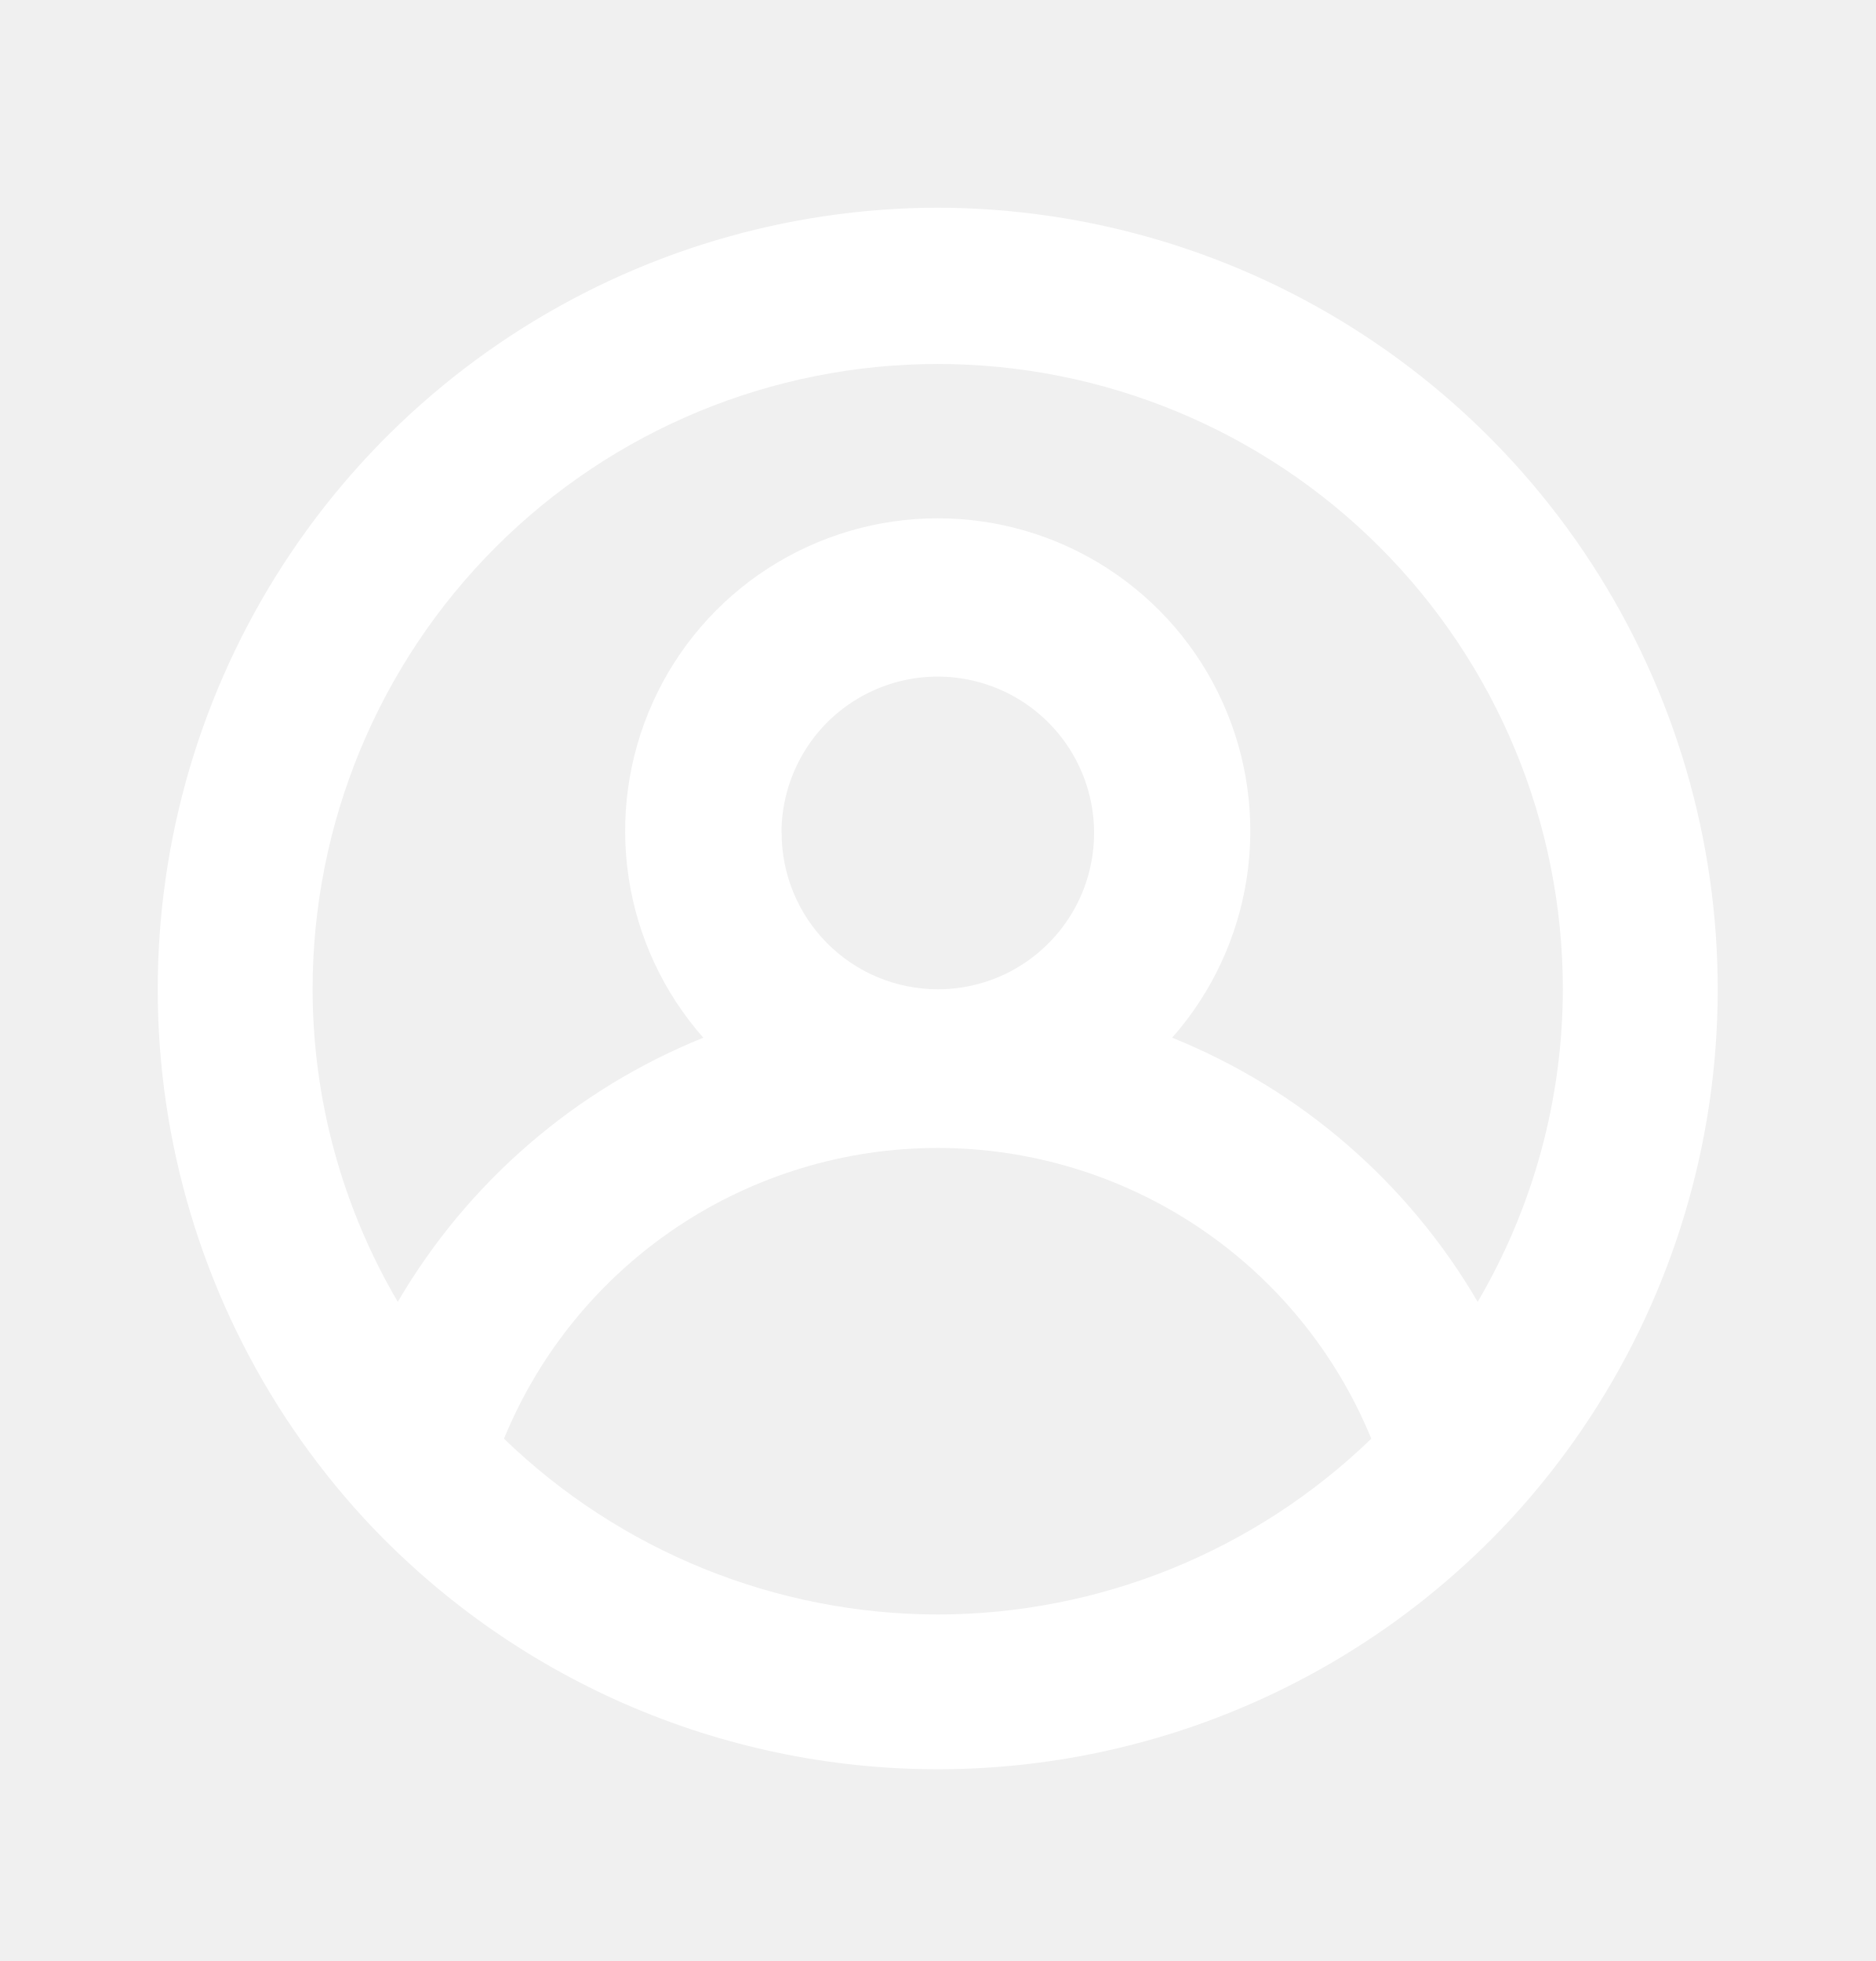
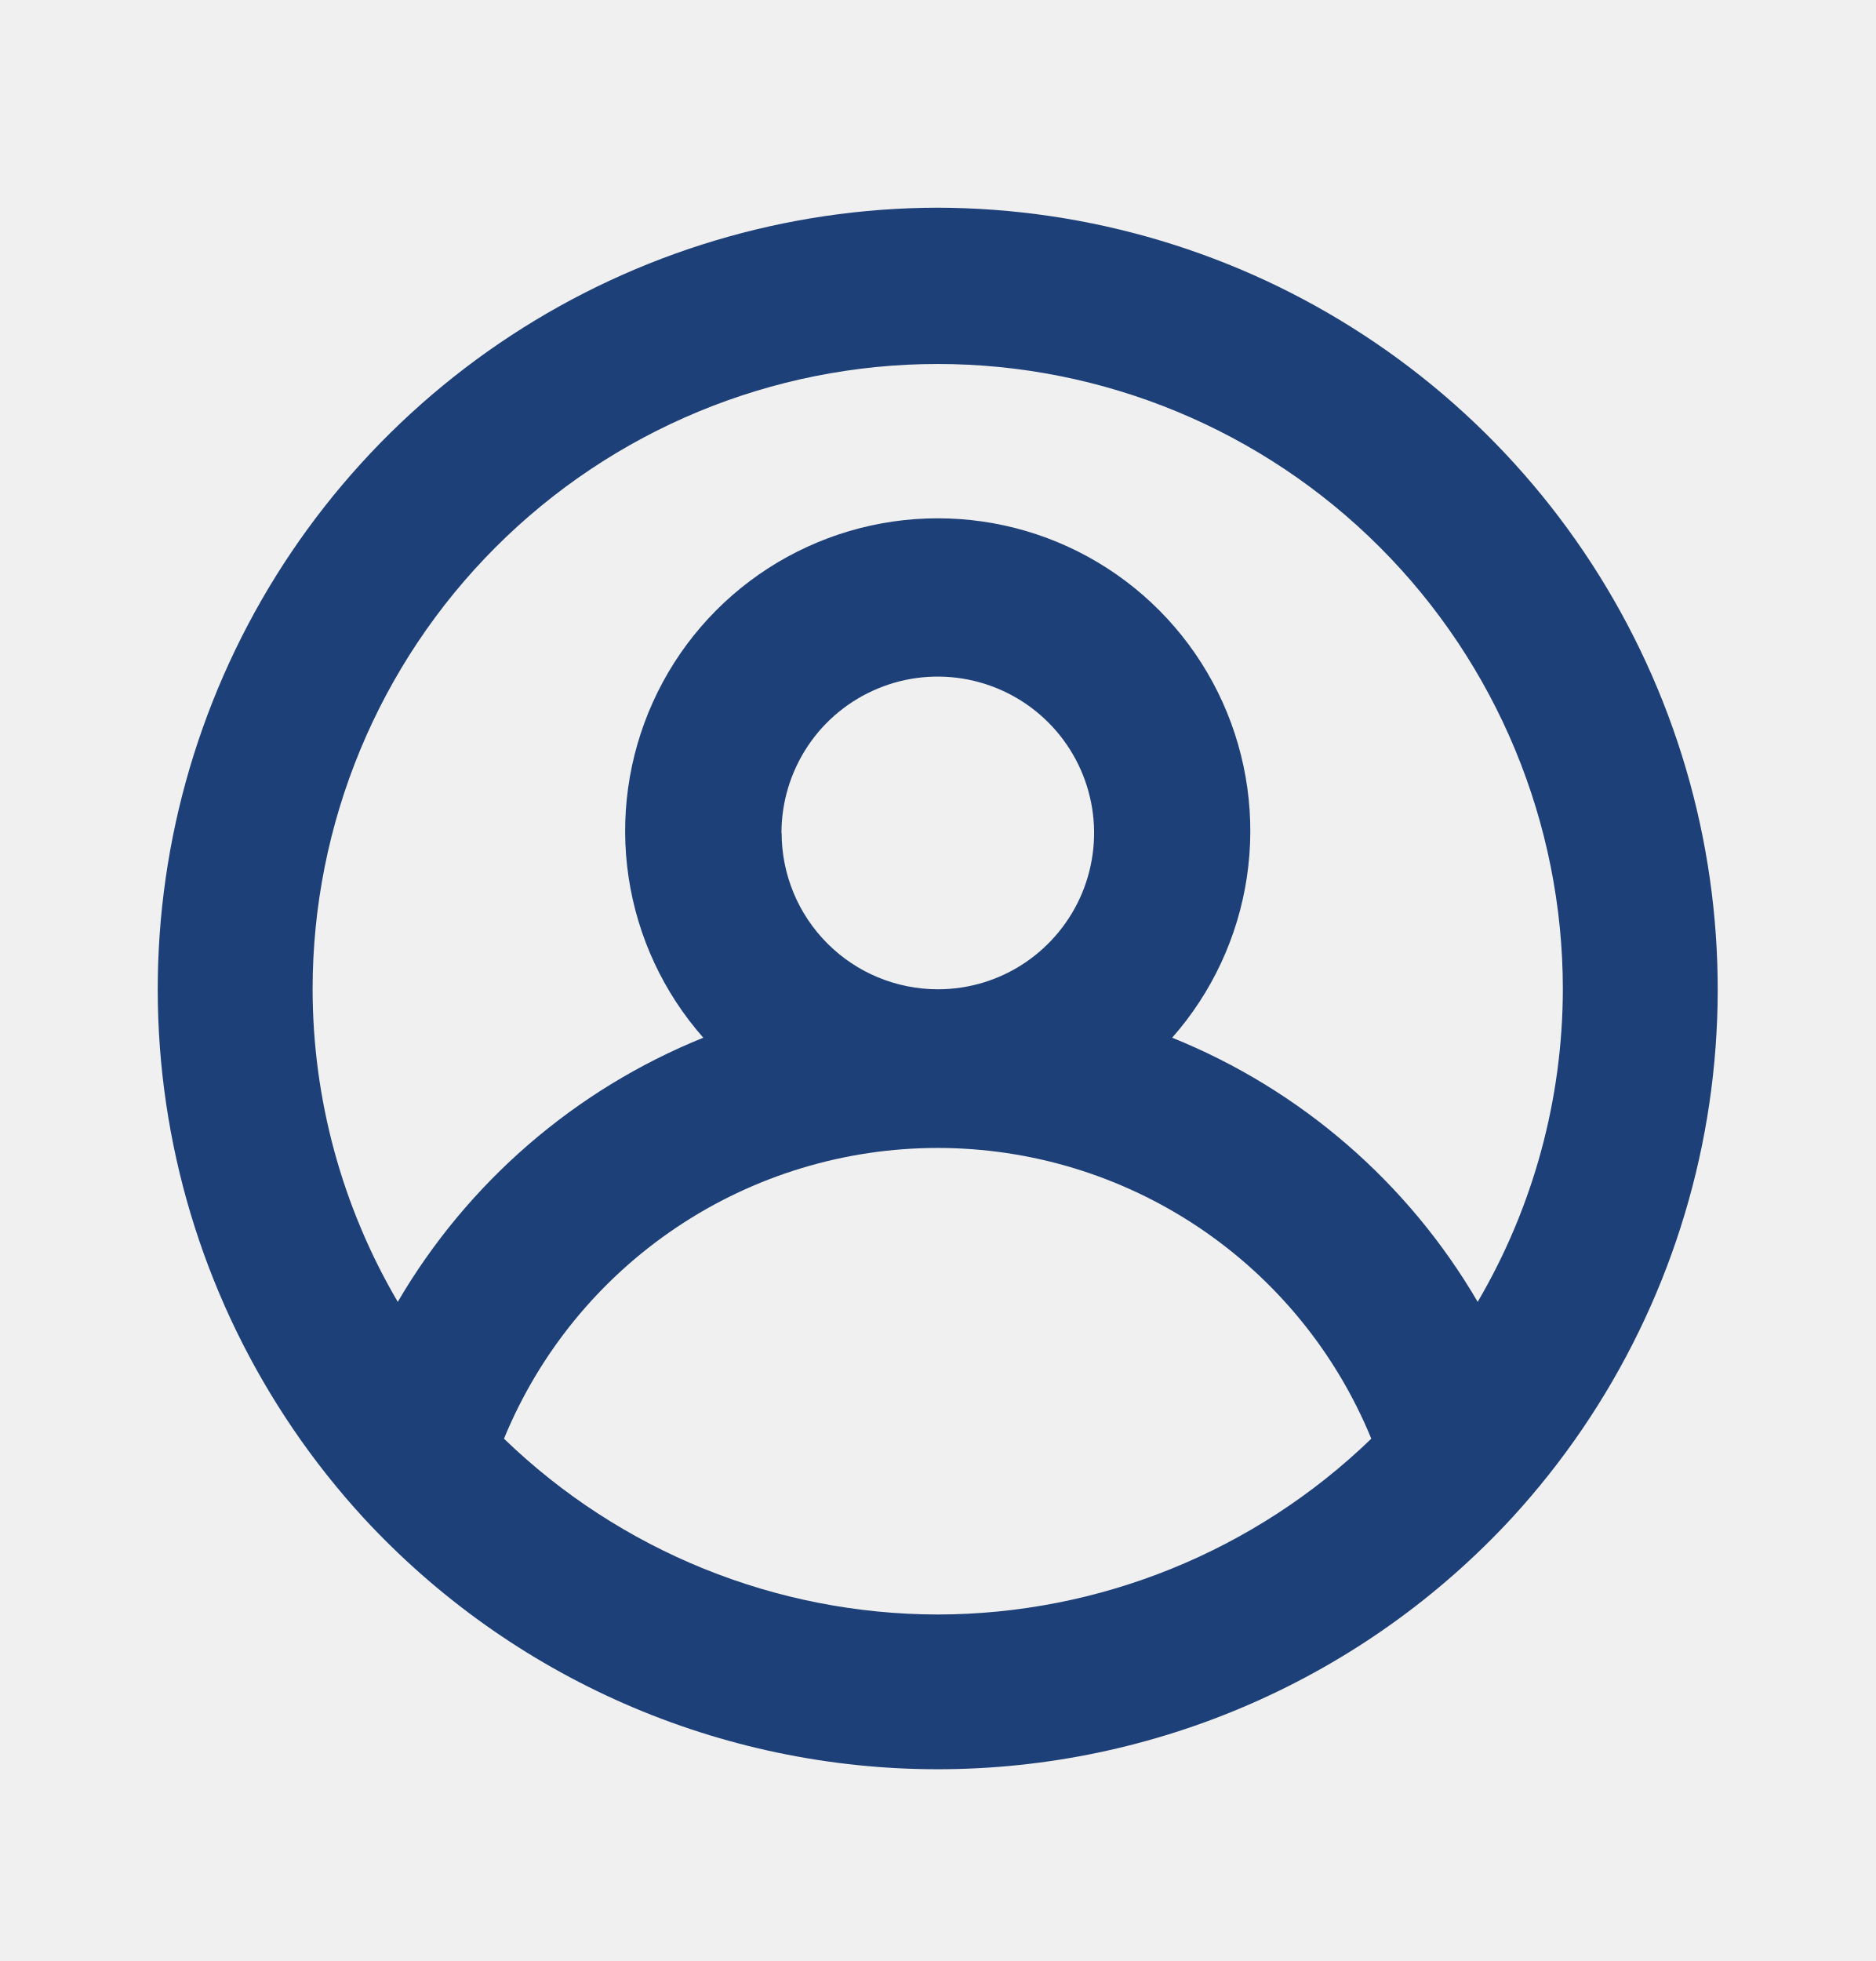
<svg xmlns="http://www.w3.org/2000/svg" fill="none" height="23" viewBox="0 0 22 23" width="22">
-   <path d="m11 2.436c-1.778.003-3.516.524-5.004 1.498s-2.66 2.359-3.374 3.988-.939 3.429-.648 5.183 1.086 3.385 2.288 4.695c.858.93 1.9 1.673 3.06 2.181s2.412.77 3.678.77c1.266 0 2.518-.262 3.678-.77s2.201-1.25 3.06-2.181c1.202-1.31 1.997-2.942 2.288-4.695.291-1.754.066-3.555-.648-5.183-.714-1.628-1.886-3.014-3.374-3.988-1.487-.974-3.226-1.494-5.004-1.498zm0 16.5c-1.899-.003-3.723-.742-5.088-2.062.414-1.009 1.119-1.871 2.025-2.479.906-.607 1.972-.931 3.062-.931 1.091 0 2.156.324 3.062.931.906.607 1.611 1.47 2.025 2.479-1.365 1.32-3.189 2.06-5.088 2.062zm-1.833-9.167c0-.363.108-.717.309-1.019s.488-.536.823-.675c.335-.139.704-.175 1.059-.104.356.071.682.245.939.502s.431.583.502.939c.071.356.034.724-.104 1.059-.139.335-.374.621-.675.823-.301.202-.656.309-1.018.309-.486 0-.953-.193-1.296-.537-.344-.344-.537-.81-.537-1.296zm8.167 5.5c-.819-1.401-2.079-2.491-3.584-3.098.467-.529.771-1.182.876-1.88.105-.698.006-1.411-.284-2.054s-.76-1.189-1.353-1.572c-.593-.383-1.283-.586-1.989-.586-.706 0-1.396.204-1.989.586-.593.383-1.063.928-1.353 1.572-.29.643-.389 1.356-.284 2.054.105.698.409 1.351.876 1.88-1.505.608-2.765 1.698-3.584 3.098-.653-1.112-.998-2.377-.999-3.667 0-1.945.773-3.81 2.148-5.185 1.375-1.375 3.241-2.148 5.185-2.148 1.945 0 3.81.773 5.185 2.148 1.375 1.375 2.148 3.241 2.148 5.185-.002 1.289-.346 2.555-.999 3.667z" fill="#fff" />
+   <path d="m11 2.436c-1.778.003-3.516.524-5.004 1.498s-2.66 2.359-3.374 3.988-.939 3.429-.648 5.183 1.086 3.385 2.288 4.695c.858.93 1.9 1.673 3.06 2.181s2.412.77 3.678.77c1.266 0 2.518-.262 3.678-.77s2.201-1.25 3.06-2.181c1.202-1.31 1.997-2.942 2.288-4.695.291-1.754.066-3.555-.648-5.183-.714-1.628-1.886-3.014-3.374-3.988-1.487-.974-3.226-1.494-5.004-1.498zm0 16.5c-1.899-.003-3.723-.742-5.088-2.062.414-1.009 1.119-1.871 2.025-2.479.906-.607 1.972-.931 3.062-.931 1.091 0 2.156.324 3.062.931.906.607 1.611 1.47 2.025 2.479-1.365 1.32-3.189 2.06-5.088 2.062zm-1.833-9.167c0-.363.108-.717.309-1.019s.488-.536.823-.675c.335-.139.704-.175 1.059-.104.356.071.682.245.939.502s.431.583.502.939c.071.356.034.724-.104 1.059-.139.335-.374.621-.675.823-.301.202-.656.309-1.018.309-.486 0-.953-.193-1.296-.537-.344-.344-.537-.81-.537-1.296zm8.167 5.5c-.819-1.401-2.079-2.491-3.584-3.098.467-.529.771-1.182.876-1.88.105-.698.006-1.411-.284-2.054s-.76-1.189-1.353-1.572c-.593-.383-1.283-.586-1.989-.586-.706 0-1.396.204-1.989.586-.593.383-1.063.928-1.353 1.572-.29.643-.389 1.356-.284 2.054.105.698.409 1.351.876 1.88-1.505.608-2.765 1.698-3.584 3.098-.653-1.112-.998-2.377-.999-3.667 0-1.945.773-3.81 2.148-5.185 1.375-1.375 3.241-2.148 5.185-2.148 1.945 0 3.81.773 5.185 2.148 1.375 1.375 2.148 3.241 2.148 5.185-.002 1.289-.346 2.555-.999 3.667z" fill="#1e4078" />
</svg>
